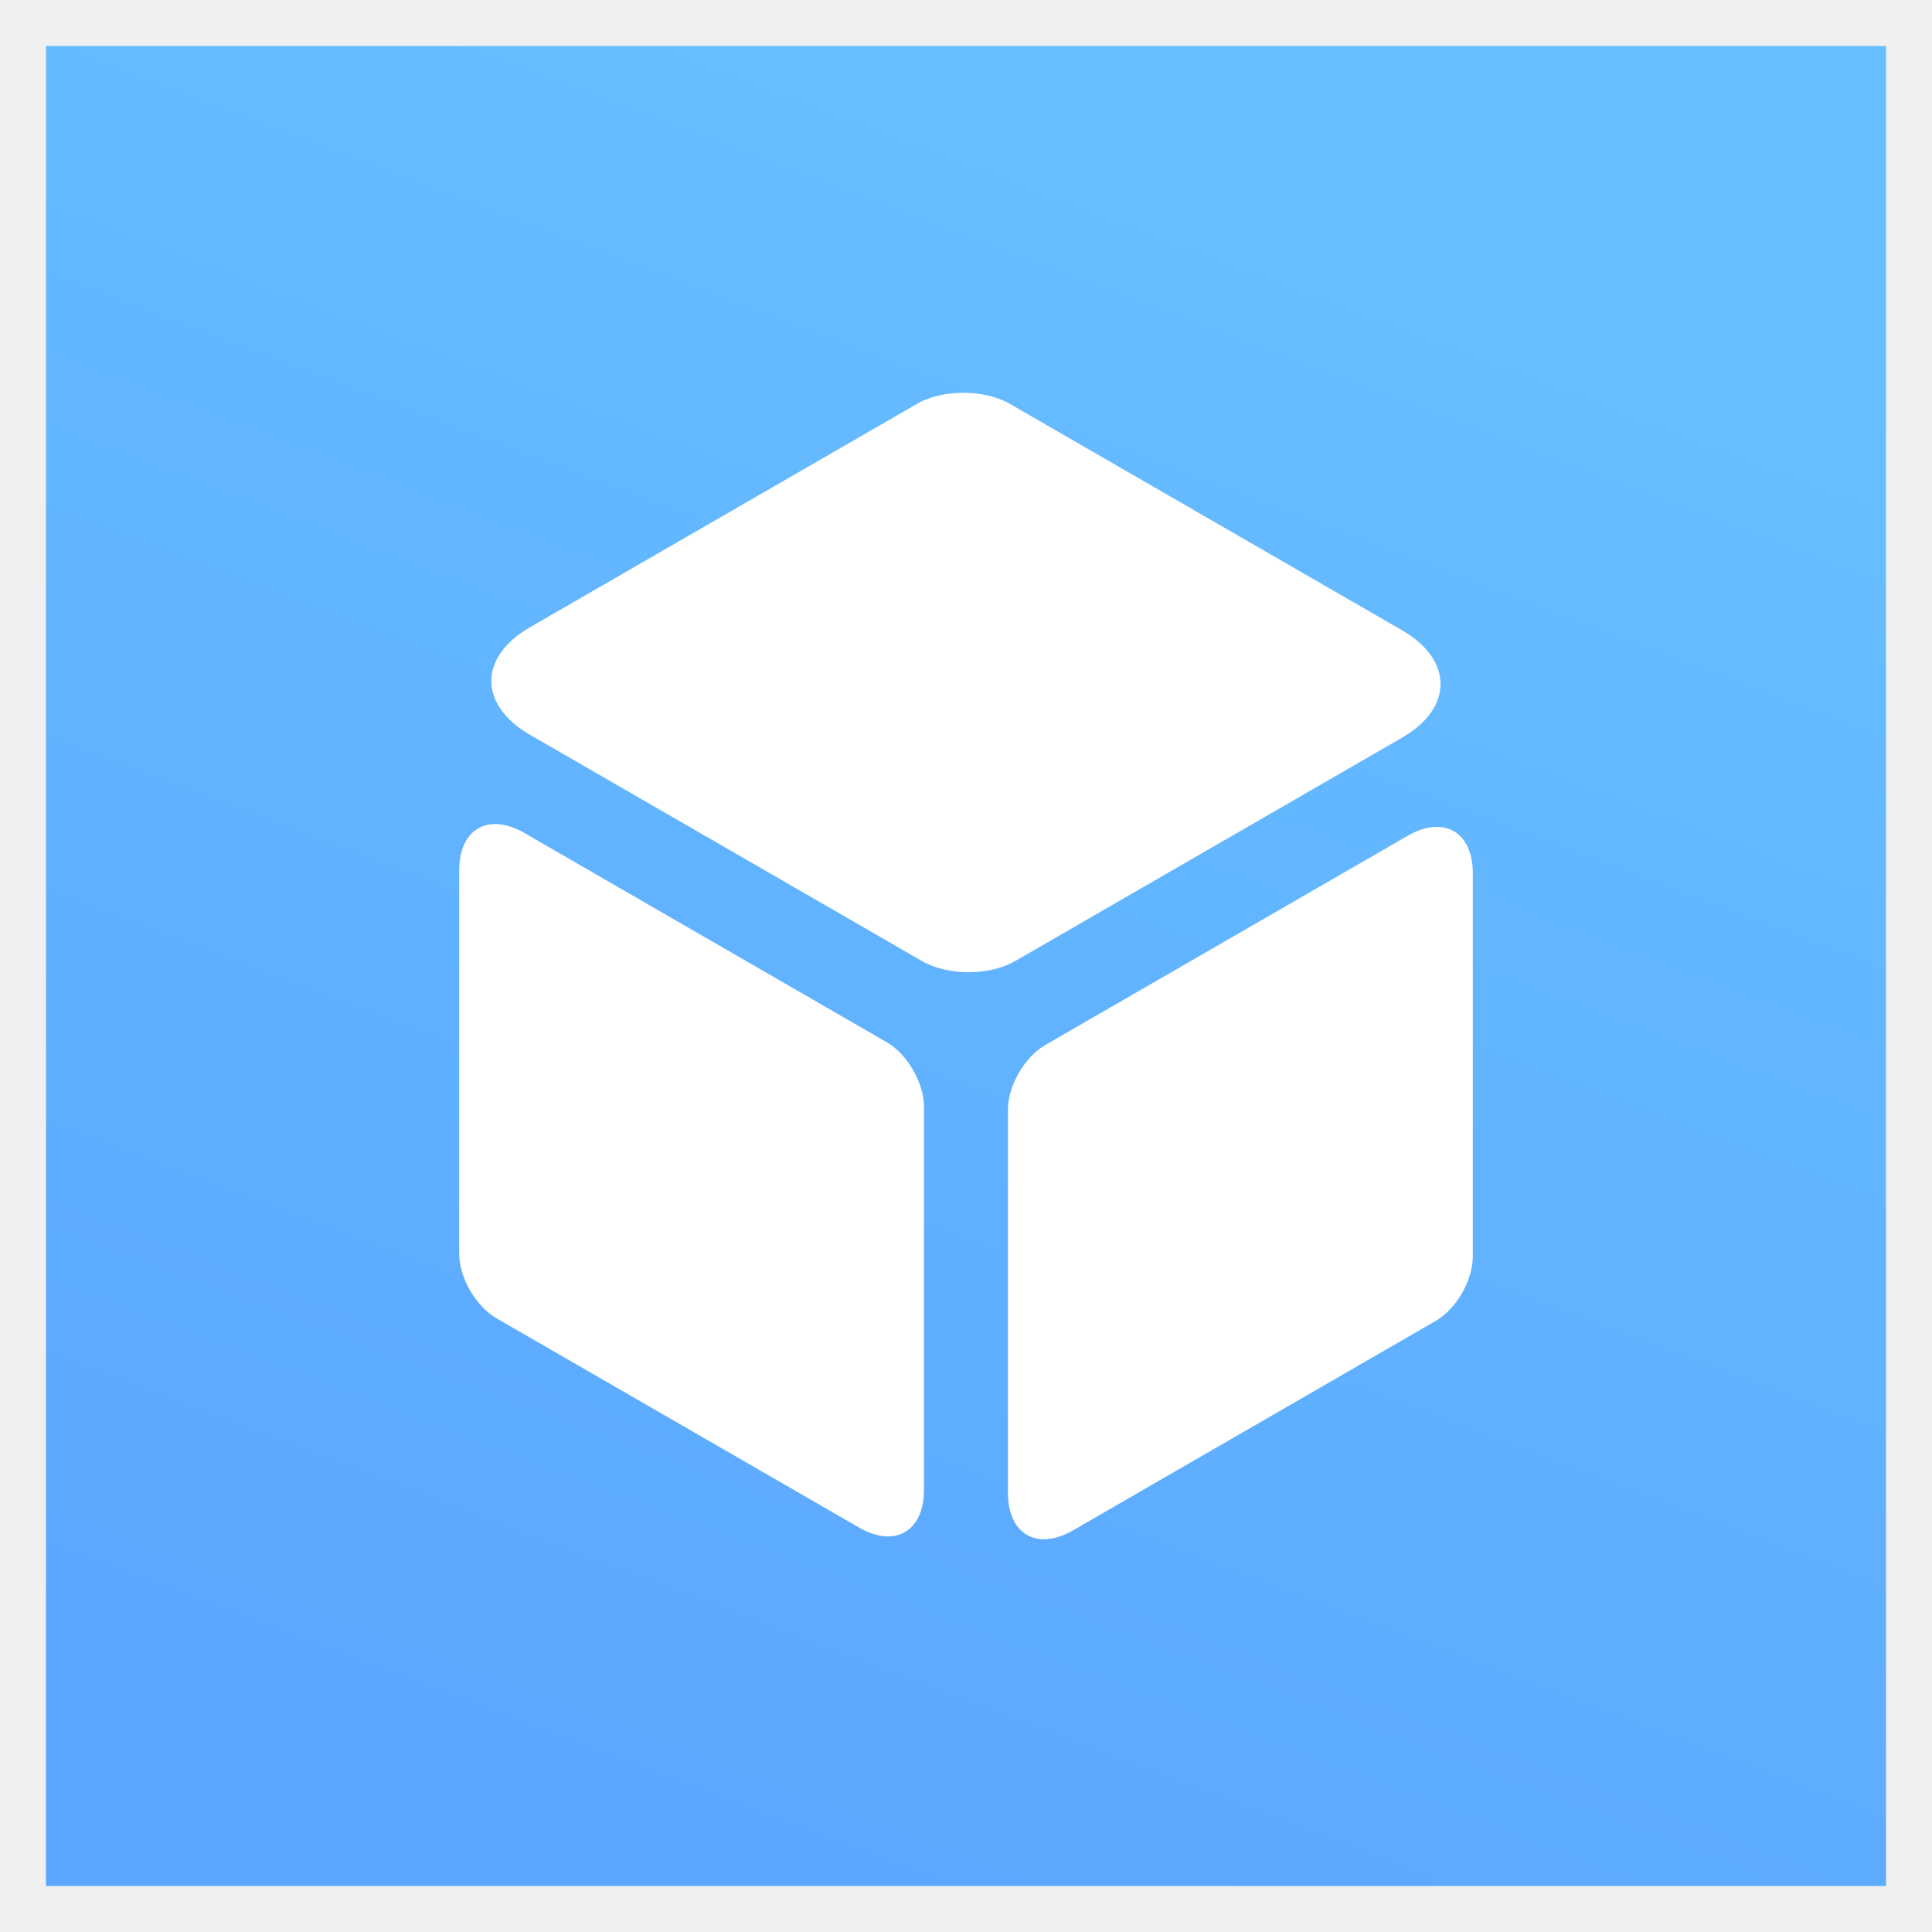
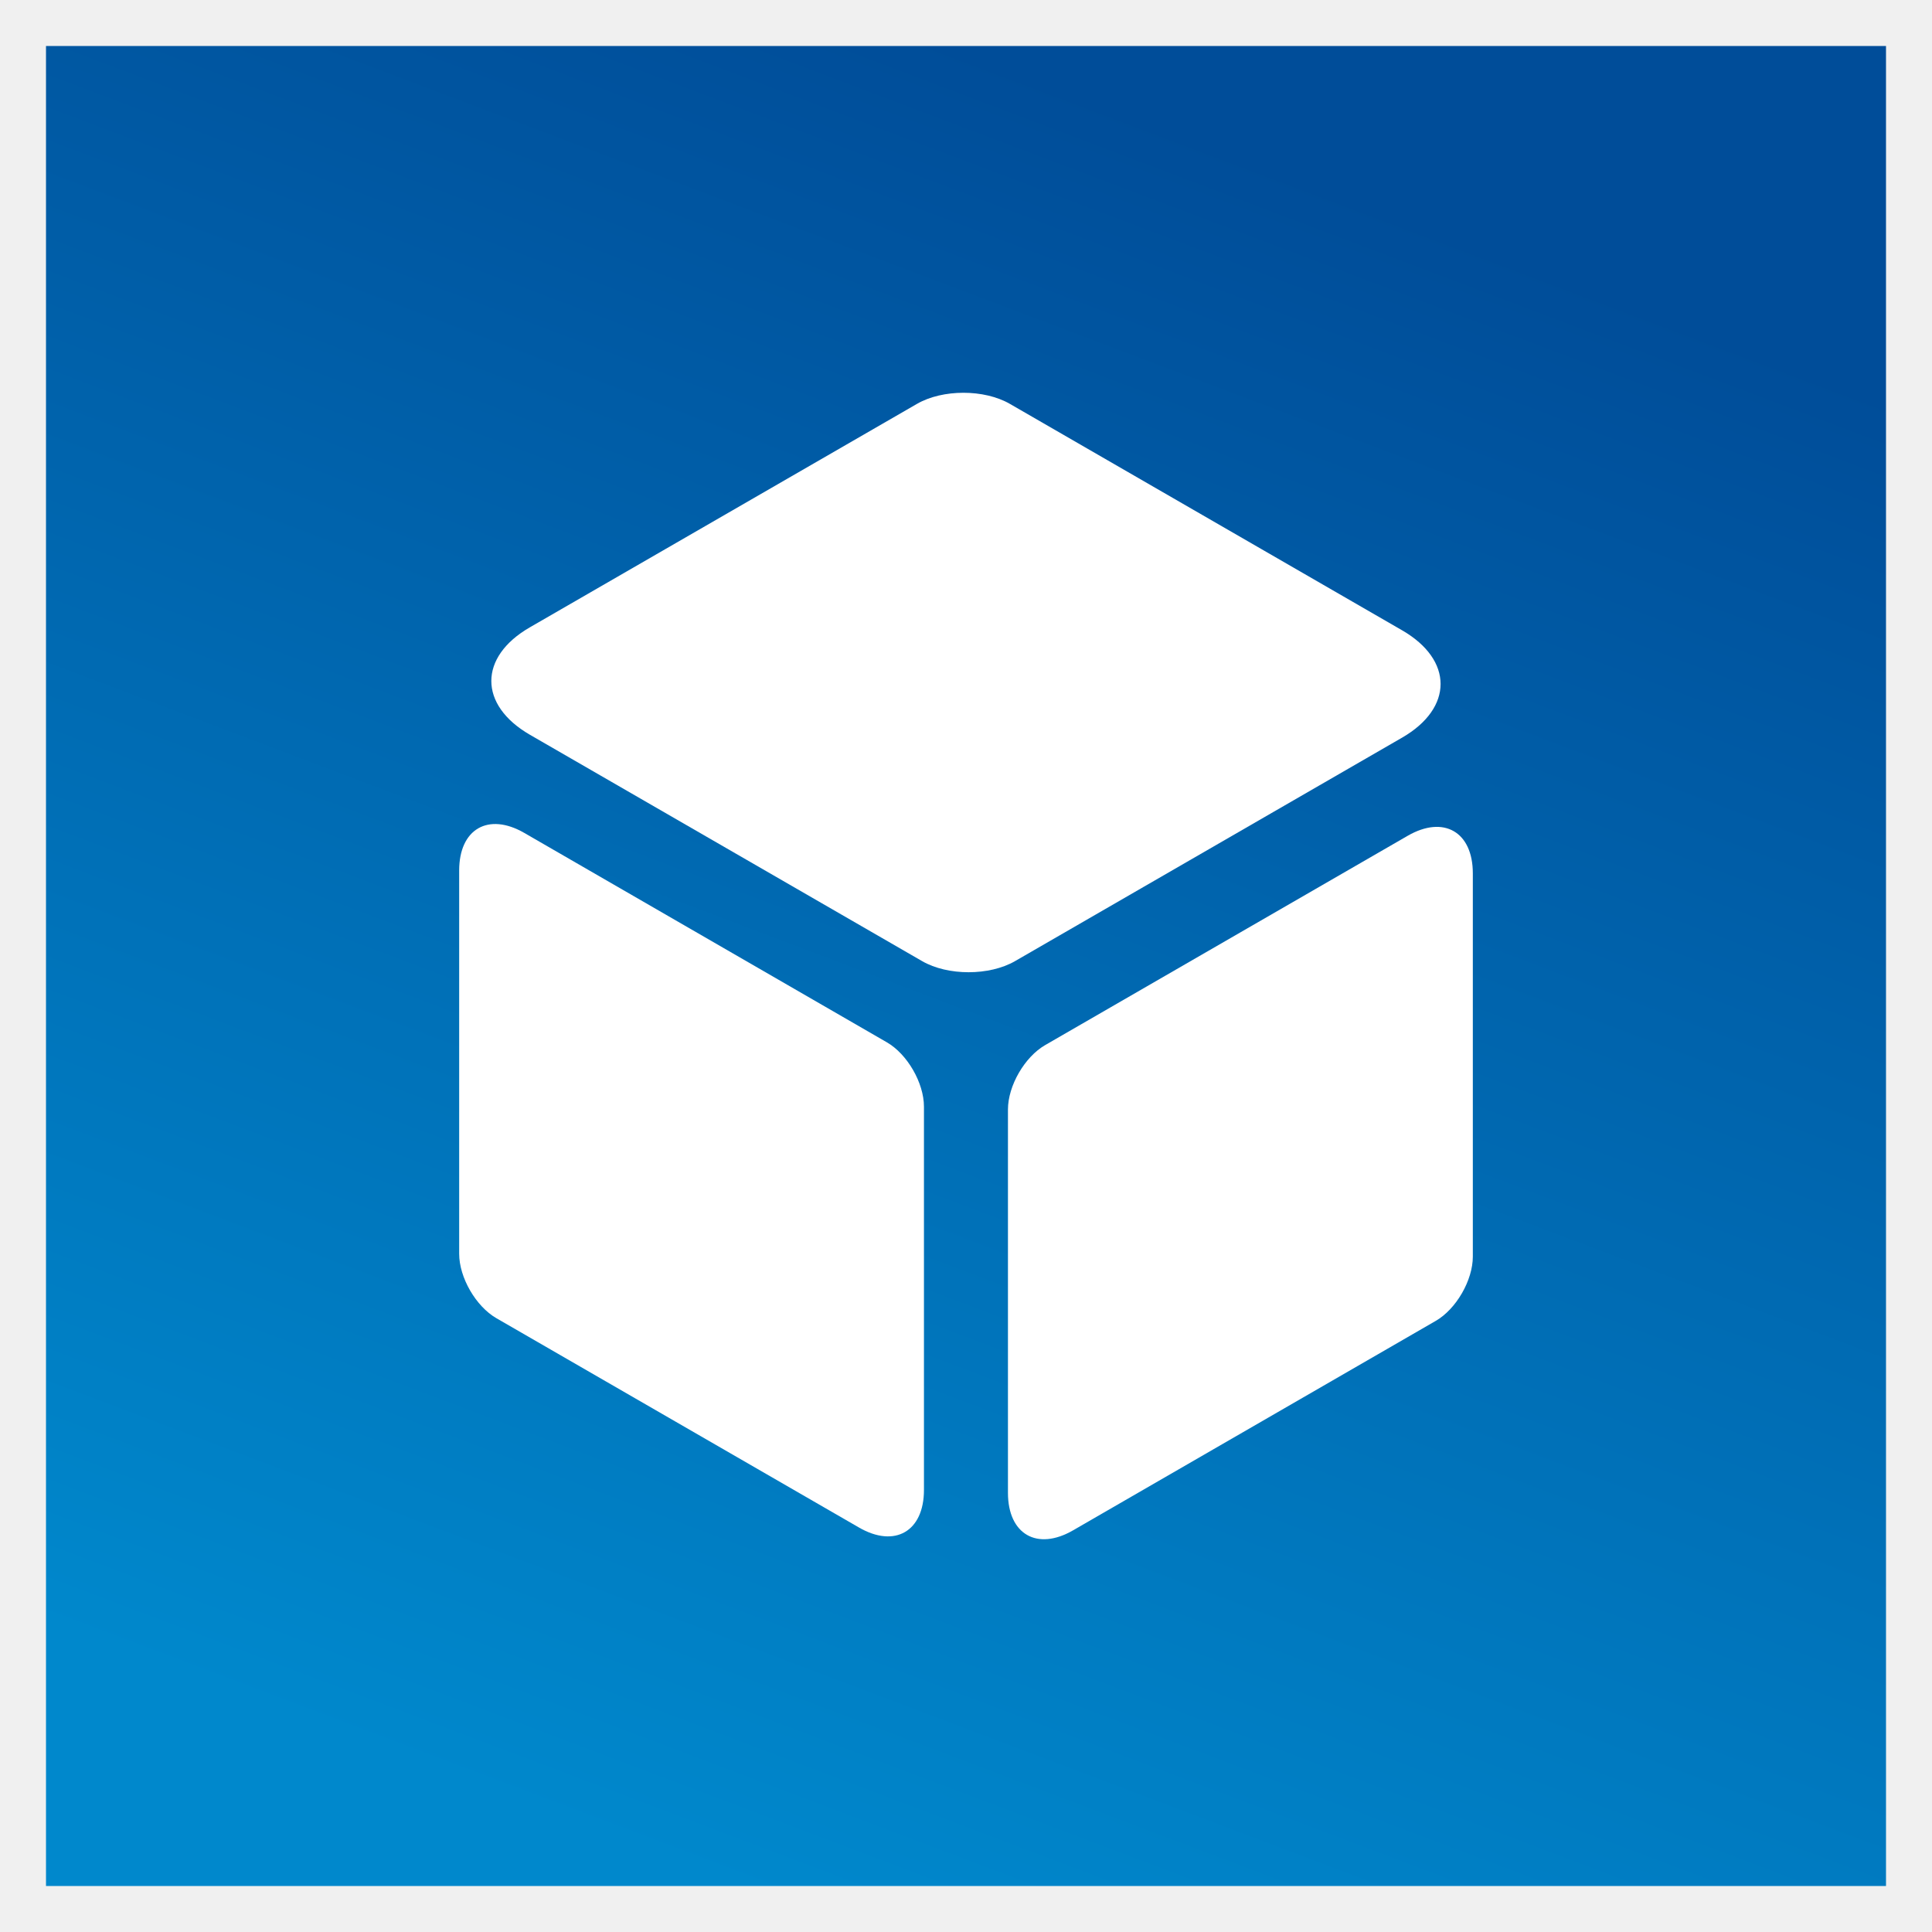
<svg xmlns="http://www.w3.org/2000/svg" viewBox="0 0 21 21" fill="none">
  <rect width="20" height="20" transform="translate(0.5 0.5)" fill="url(#paint0_linear_5846_2933)" />
  <path d="M9.967 4.39C10.246 4.229 10.698 4.229 10.977 4.39L15.24 6.851C15.798 7.173 15.798 7.696 15.24 8.018L11.033 10.447C10.754 10.608 10.302 10.608 10.023 10.447L5.759 7.986C5.201 7.663 5.201 7.141 5.759 6.819L9.967 4.39Z" fill="white" />
  <path d="M4.991 9.462C4.991 9.011 5.307 8.828 5.698 9.053L9.639 11.329C9.862 11.457 10.043 11.771 10.043 12.029V16.195C10.043 16.646 9.726 16.829 9.336 16.603L5.395 14.328C5.172 14.199 4.991 13.886 4.991 13.628V9.462Z" fill="white" />
  <path d="M10.956 12.06C10.956 11.802 11.137 11.489 11.36 11.36L15.302 9.084C15.693 8.859 16.009 9.042 16.009 9.493V13.659C16.009 13.916 15.828 14.23 15.605 14.358L11.664 16.634C11.273 16.86 10.956 16.677 10.956 16.226V12.06Z" fill="white" />
  <defs>
    <linearGradient id="paint0_linear_5846_2933" x1="10" y1="0" x2="3.056" y2="18.333" gradientUnits="userSpaceOnUse">
-       <stop stop-color="#67BFFF" />
-       <stop offset="1" stop-color="#5BA6FF" />
+       <stop stop-color="#004D99" />
+       <stop offset="1" stop-color="#0088CC" />
    </linearGradient>
  </defs>
</svg>
